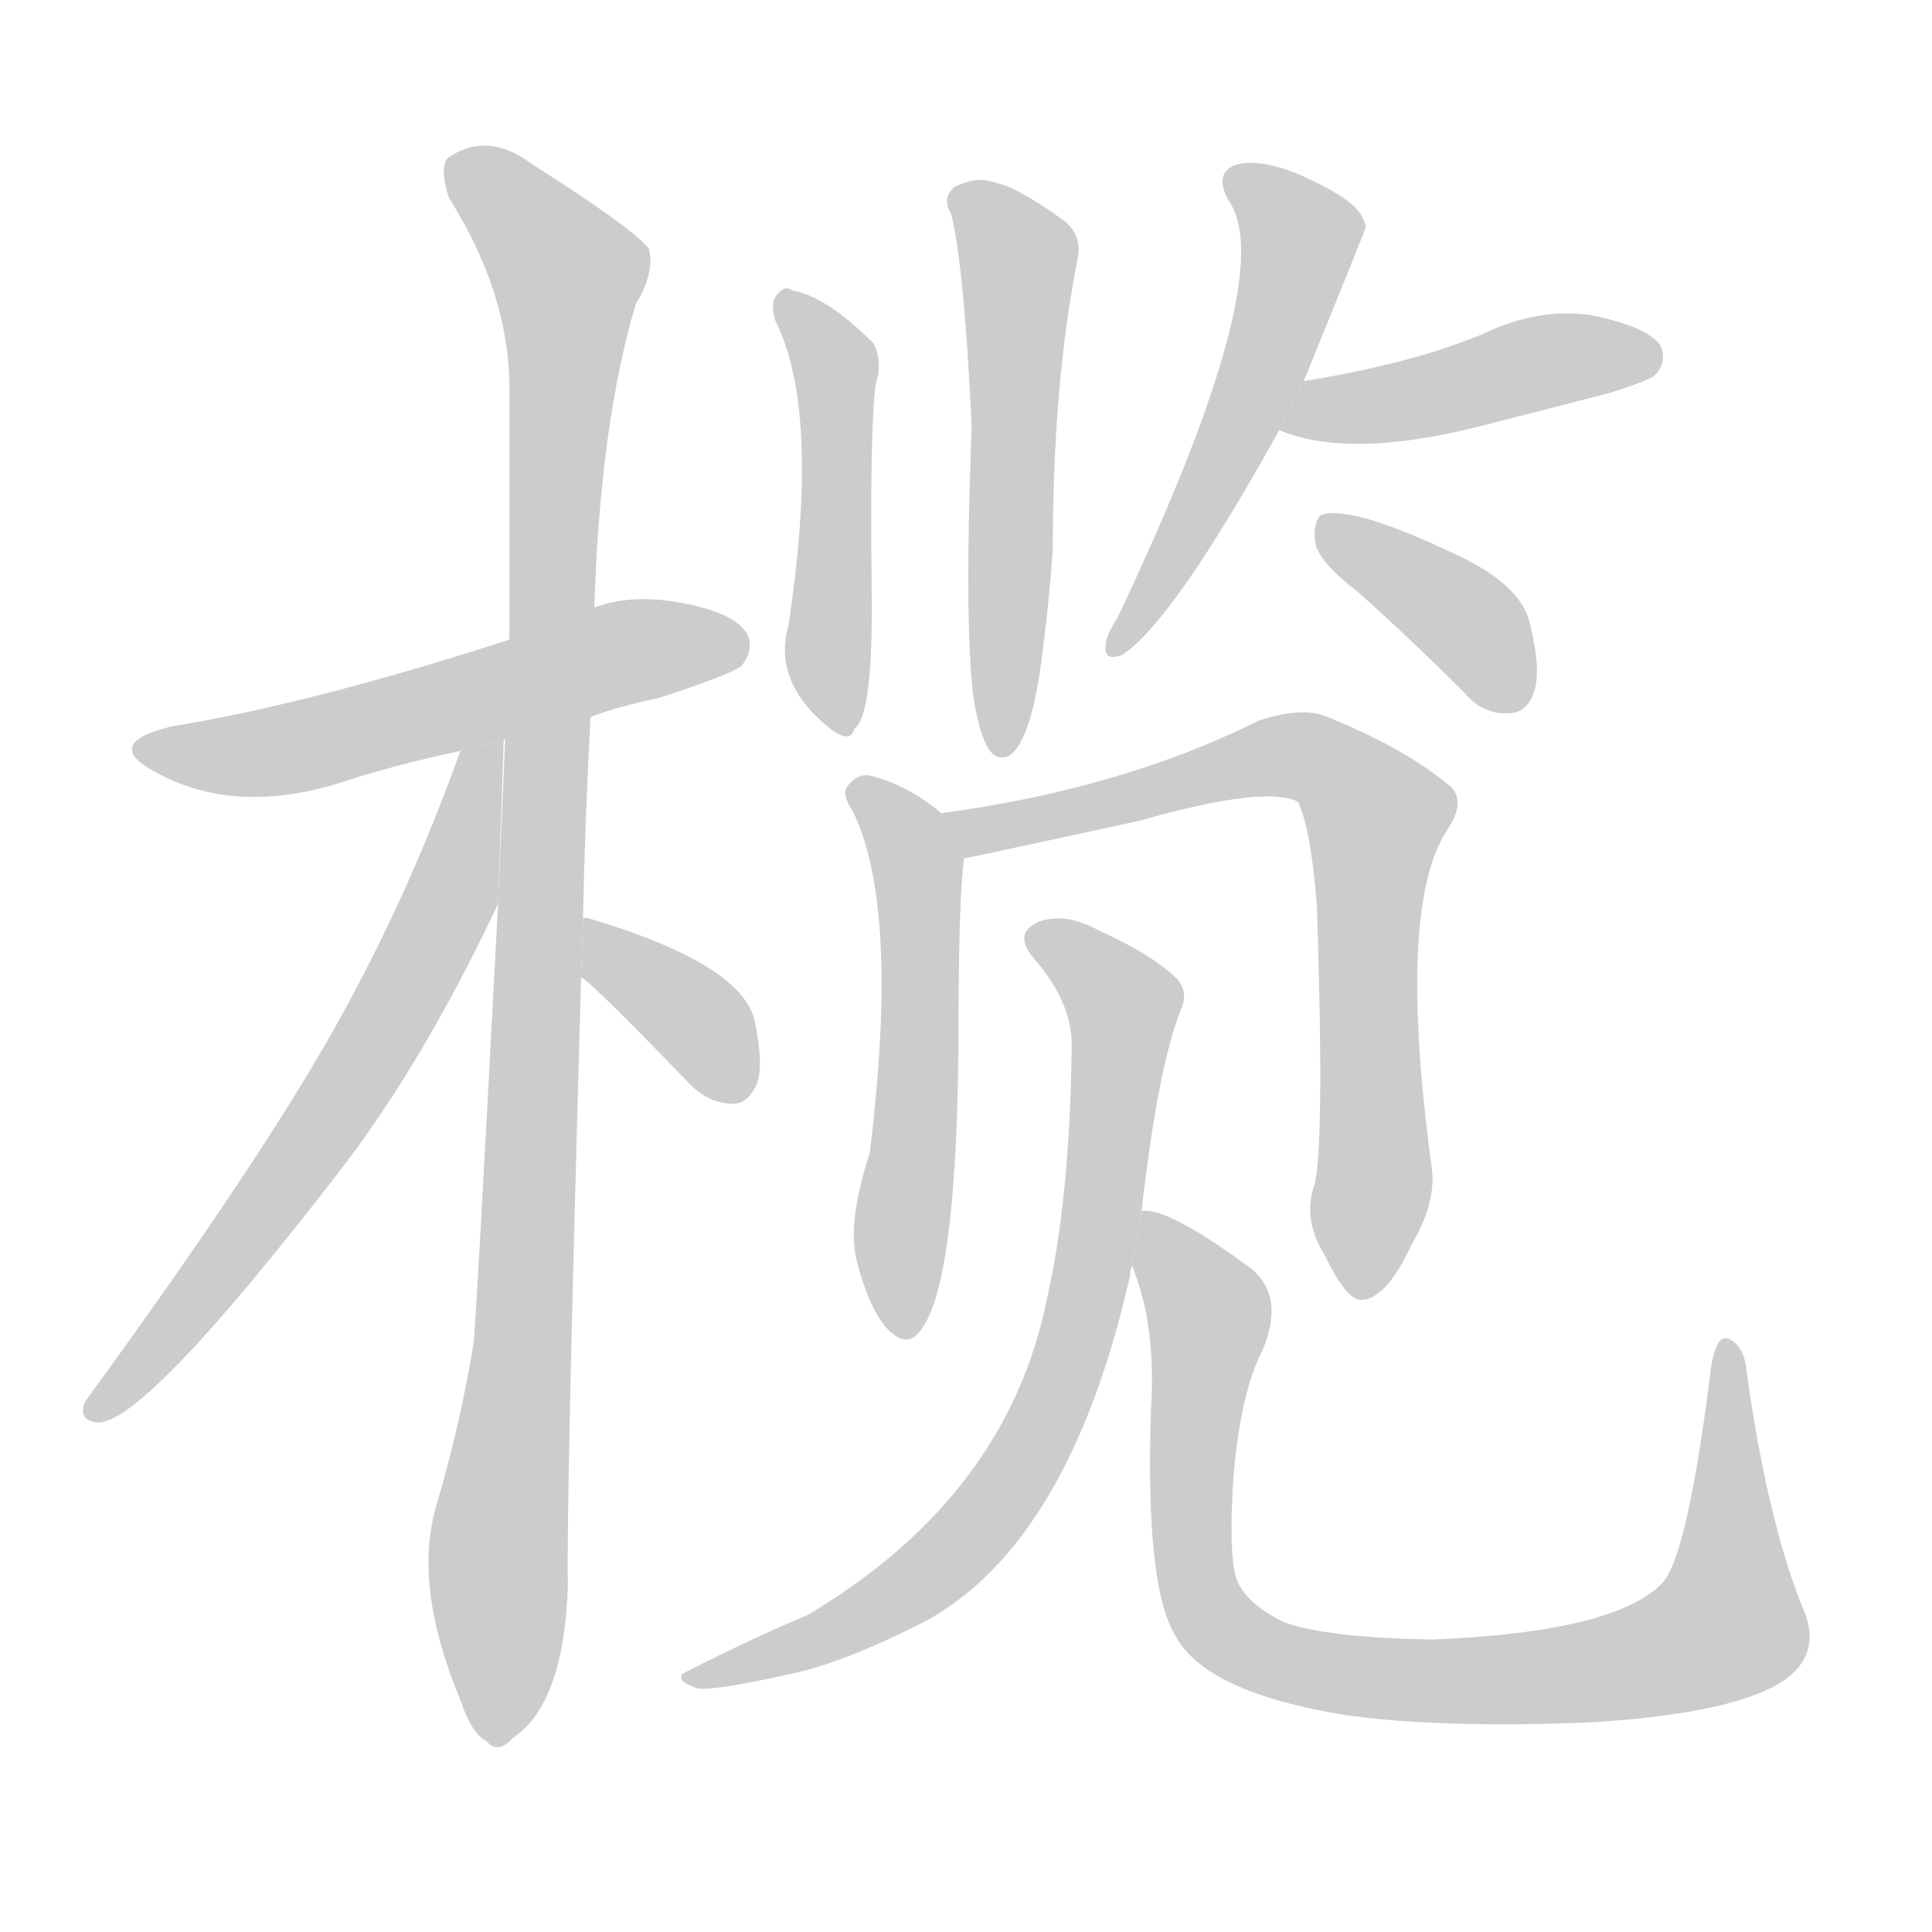
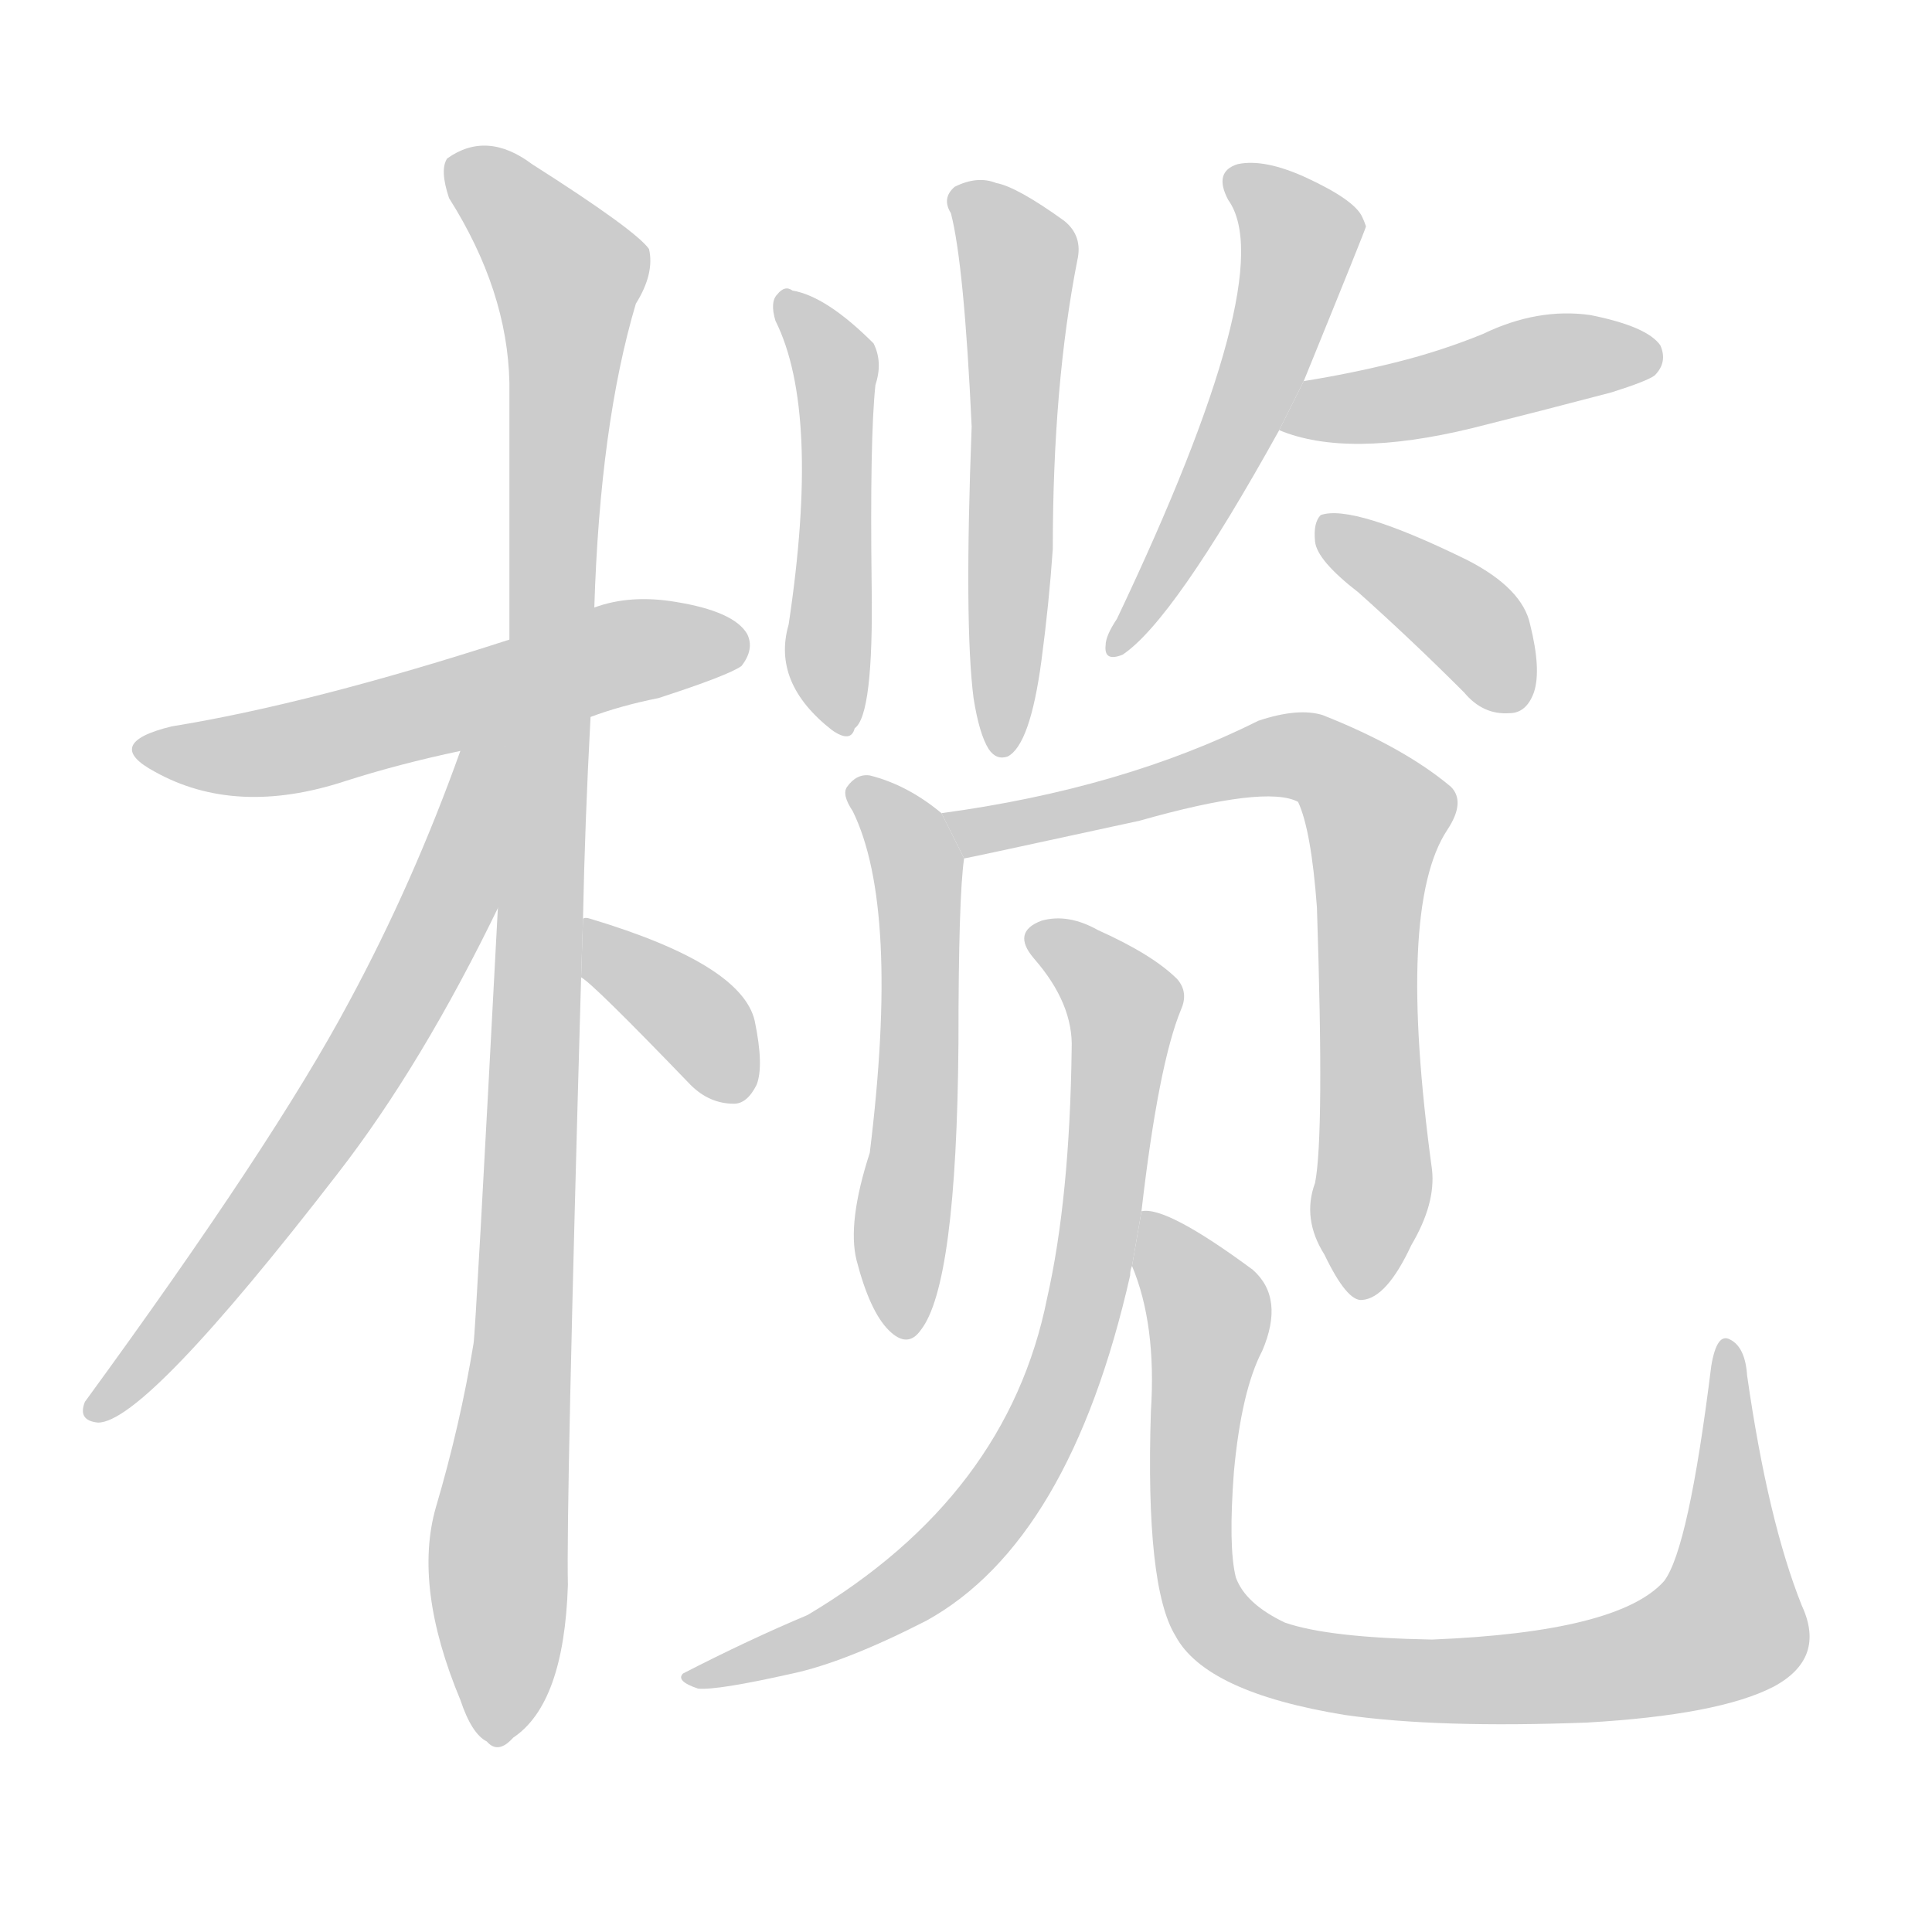
<svg xmlns="http://www.w3.org/2000/svg" xmlns:xlink="http://www.w3.org/1999/xlink" id="z27012" class="acjk" version="1.1" viewBox="0 0 1024 1024">
  <style>

@keyframes z27012k {
	from {
		stroke:#c00;
		stroke-dashoffset:3000;
	}
	75% {
		stroke:#c00;
		stroke-dashoffset:0;
	}
	to {
		stroke:#000;
	}
}
#z27012 path[clip-path] {
	animation:z27012k 1s linear both;
	stroke-dasharray:3000;
	stroke-width:128;
	stroke-linecap:round;
	fill:none;
}
#z27012 path[clip-path="url(#z27012c1)"] {animation-delay:1s;}
#z27012 path[clip-path="url(#z27012c2)"] {animation-delay:2s;}
#z27012 path[clip-path="url(#z27012c3)"] {animation-delay:3s;}
#z27012 path[clip-path="url(#z27012c4)"] {animation-delay:4s;}
#z27012 path[clip-path="url(#z27012c5)"] {animation-delay:5s;}
#z27012 path[clip-path="url(#z27012c6)"] {animation-delay:6s;}
#z27012 path[clip-path="url(#z27012c7)"] {animation-delay:7s;}
#z27012 path[clip-path="url(#z27012c8)"] {animation-delay:8s;}
#z27012 path[clip-path="url(#z27012c9)"] {animation-delay:9s;}
#z27012 path[clip-path="url(#z27012c10)"] {animation-delay:10s;}
#z27012 path[clip-path="url(#z27012c11)"] {animation-delay:11s;}
#z27012 path[clip-path="url(#z27012c12)"] {animation-delay:12s;}
#z27012 path[clip-path="url(#z27012c13)"] {animation-delay:13s;}
#z27012 path {fill:#ccc;}

</style>
  <path id="z27012d1" d="M313 380Q329 374 349 370Q386 358 393 353Q400 344 396 336Q389 324 358 319Q334 315 315 322L270 339Q165 373 91 385Q54 394 82 409Q125 433 183 414Q211 405 244 398L313 380 Z" />
  <path id="z27012d2" d="M309 487Q310 436 313 380L315 322Q318 225 337 161Q347 145 344 132Q337 122 282 87Q258 69 237 84Q233 90 238 105Q269 154 270 203Q270 266 270 339L264 479Q252 707 251 712Q244 755 231 799Q219 841 244 901Q250 919 258 923Q264 930 272 921Q299 903 301 840Q300 800 308 518L309 487 Z" />
-   <path id="z27012d3" d="M244 398Q219 468 185 531Q145 606 45 743Q41 753 52 754Q77 754 179 622Q224 564 264 479L267 392L244 398 Z" />
+   <path id="z27012d3" d="M244 398Q219 468 185 531Q145 606 45 743Q41 753 52 754Q77 754 179 622Q224 564 265 479L268 391L244 397 Z" />
  <path id="z27012d4" d="M308 518Q314 521 366 575Q376 585 389 585Q396 585 401 575Q405 565 400 541Q393 511 313 487Q310 486 309 487L308 518 Z" />
  <path id="z27012d5" d="M411 170Q435 218 418 331Q409 362 441 387Q451 394 453 386Q463 379 462 311Q461 232 464 204Q468 192 463 182Q438 157 420 154Q416 151 412 156Q408 160 411 170 Z" />
  <path id="z27012d6" d="M516 370Q519 389 524 397Q528 403 534 401Q546 395 552 350Q556 320 558 291Q558 204 571 138Q574 125 564 117Q539 99 528 97Q518 93 506 99Q499 105 504 113Q511 140 515 226Q511 331 516 370 Z" />
  <path id="z27012d7" d="M691 202Q724 121 724 120Q723 117 722 115Q718 106 692 94Q670 84 656 87Q643 91 651 106Q679 145 592 328Q586 337 586 342Q585 351 595 347Q622 329 678 228L691 202 Z" />
  <path id="z27012d8" d="M678 228Q714 243 780 227Q816 218 854 208Q873 202 877 199Q884 192 880 183Q873 173 843 167Q815 163 786 177Q764 186 740 192Q716 198 691 202L678 228 Z" />
  <path id="z27012d9" d="M720 314Q748 339 776 367Q786 379 800 378Q809 378 813 367Q817 355 811 331Q807 312 778 297Q717 267 700 273Q696 277 697 287Q698 297 720 314 Z" />
  <path id="z27012d10" d="M499 431Q481 416 461 411Q454 410 449 417Q446 421 452 430Q477 481 461 611Q449 648 454 668Q461 695 471 705Q481 715 488 705Q507 681 508 553Q508 475 511 455L499 431 Z" />
  <path id="z27012d11" d="M697 627Q690 646 702 665Q714 690 722 689Q735 688 748 660Q761 638 759 620Q740 481 767 440Q777 425 769 417Q744 396 701 379Q688 375 667 382Q595 418 499 431L511 455Q512 455 604 435Q671 416 688 425Q695 440 698 481Q702 602 697 627 Z" />
  <path id="z27012d12" d="M605 642Q614 564 626 535Q630 526 624 519Q611 506 582 493Q566 484 552 488Q536 494 548 508Q569 532 568 556Q567 635 555 688Q534 793 428 856Q397 869 362 887Q358 891 370 895Q380 896 420 887Q448 881 491 859Q567 817 599 676Q599 673 600 671L605 642 Z" />
  <path id="z27012d13" d="M955 851Q937 806 926 729Q925 714 917 710Q910 706 907 724Q895 821 882 838Q858 865 759 869Q704 868 681 860Q660 850 655 836Q651 820 654 780Q658 737 669 716Q681 688 664 673Q618 639 605 642L600 671Q613 702 610 748Q607 841 623 867Q639 897 713 909Q762 916 841 913Q911 909 940 894Q968 879 955 851 Z" />
  <defs>
    <clipPath id="z27012c1">
      <use xlink:href="#z27012d1" />
    </clipPath>
    <clipPath id="z27012c2">
      <use xlink:href="#z27012d2" />
    </clipPath>
    <clipPath id="z27012c3">
      <use xlink:href="#z27012d3" />
    </clipPath>
    <clipPath id="z27012c4">
      <use xlink:href="#z27012d4" />
    </clipPath>
    <clipPath id="z27012c5">
      <use xlink:href="#z27012d5" />
    </clipPath>
    <clipPath id="z27012c6">
      <use xlink:href="#z27012d6" />
    </clipPath>
    <clipPath id="z27012c7">
      <use xlink:href="#z27012d7" />
    </clipPath>
    <clipPath id="z27012c8">
      <use xlink:href="#z27012d8" />
    </clipPath>
    <clipPath id="z27012c9">
      <use xlink:href="#z27012d9" />
    </clipPath>
    <clipPath id="z27012c10">
      <use xlink:href="#z27012d10" />
    </clipPath>
    <clipPath id="z27012c11">
      <use xlink:href="#z27012d11" />
    </clipPath>
    <clipPath id="z27012c12">
      <use xlink:href="#z27012d12" />
    </clipPath>
    <clipPath id="z27012c13">
      <use xlink:href="#z27012d13" />
    </clipPath>
  </defs>
  <path pathLength="2999" clip-path="url(#z27012c1)" d="M78 397L390 339" />
  <path pathLength="2999" clip-path="url(#z27012c2)" d="M241 86L303 147L265 919" />
  <path pathLength="2999" clip-path="url(#z27012c3)" d="M264 399L201 550L51 746" />
  <path pathLength="2999" clip-path="url(#z27012c4)" d="M316 494L373 545L381 581" />
  <path pathLength="2999" clip-path="url(#z27012c5)" d="M420 161L443 197L444 386" />
  <path pathLength="2999" clip-path="url(#z27012c6)" d="M511 102L540 139L531 396" />
  <path pathLength="2999" clip-path="url(#z27012c7)" d="M655 93L691 125L592 341" />
  <path pathLength="2999" clip-path="url(#z27012c8)" d="M686 224L876 189" />
  <path pathLength="2999" clip-path="url(#z27012c9)" d="M704 279L780 332L800 372" />
  <path pathLength="2999" clip-path="url(#z27012c10)" d="M457 420L487 472L478 705" />
  <path pathLength="2999" clip-path="url(#z27012c11)" d="M510 436L680 400L721 417L720 684" />
  <path pathLength="2999" clip-path="url(#z27012c12)" d="M549 493L597 540L555 751L492 834L371 889" />
  <path pathLength="2999" clip-path="url(#z27012c13)" d="M610 650L641 697L639 851L695 885L835 887L913 863L917 715" />
</svg>
